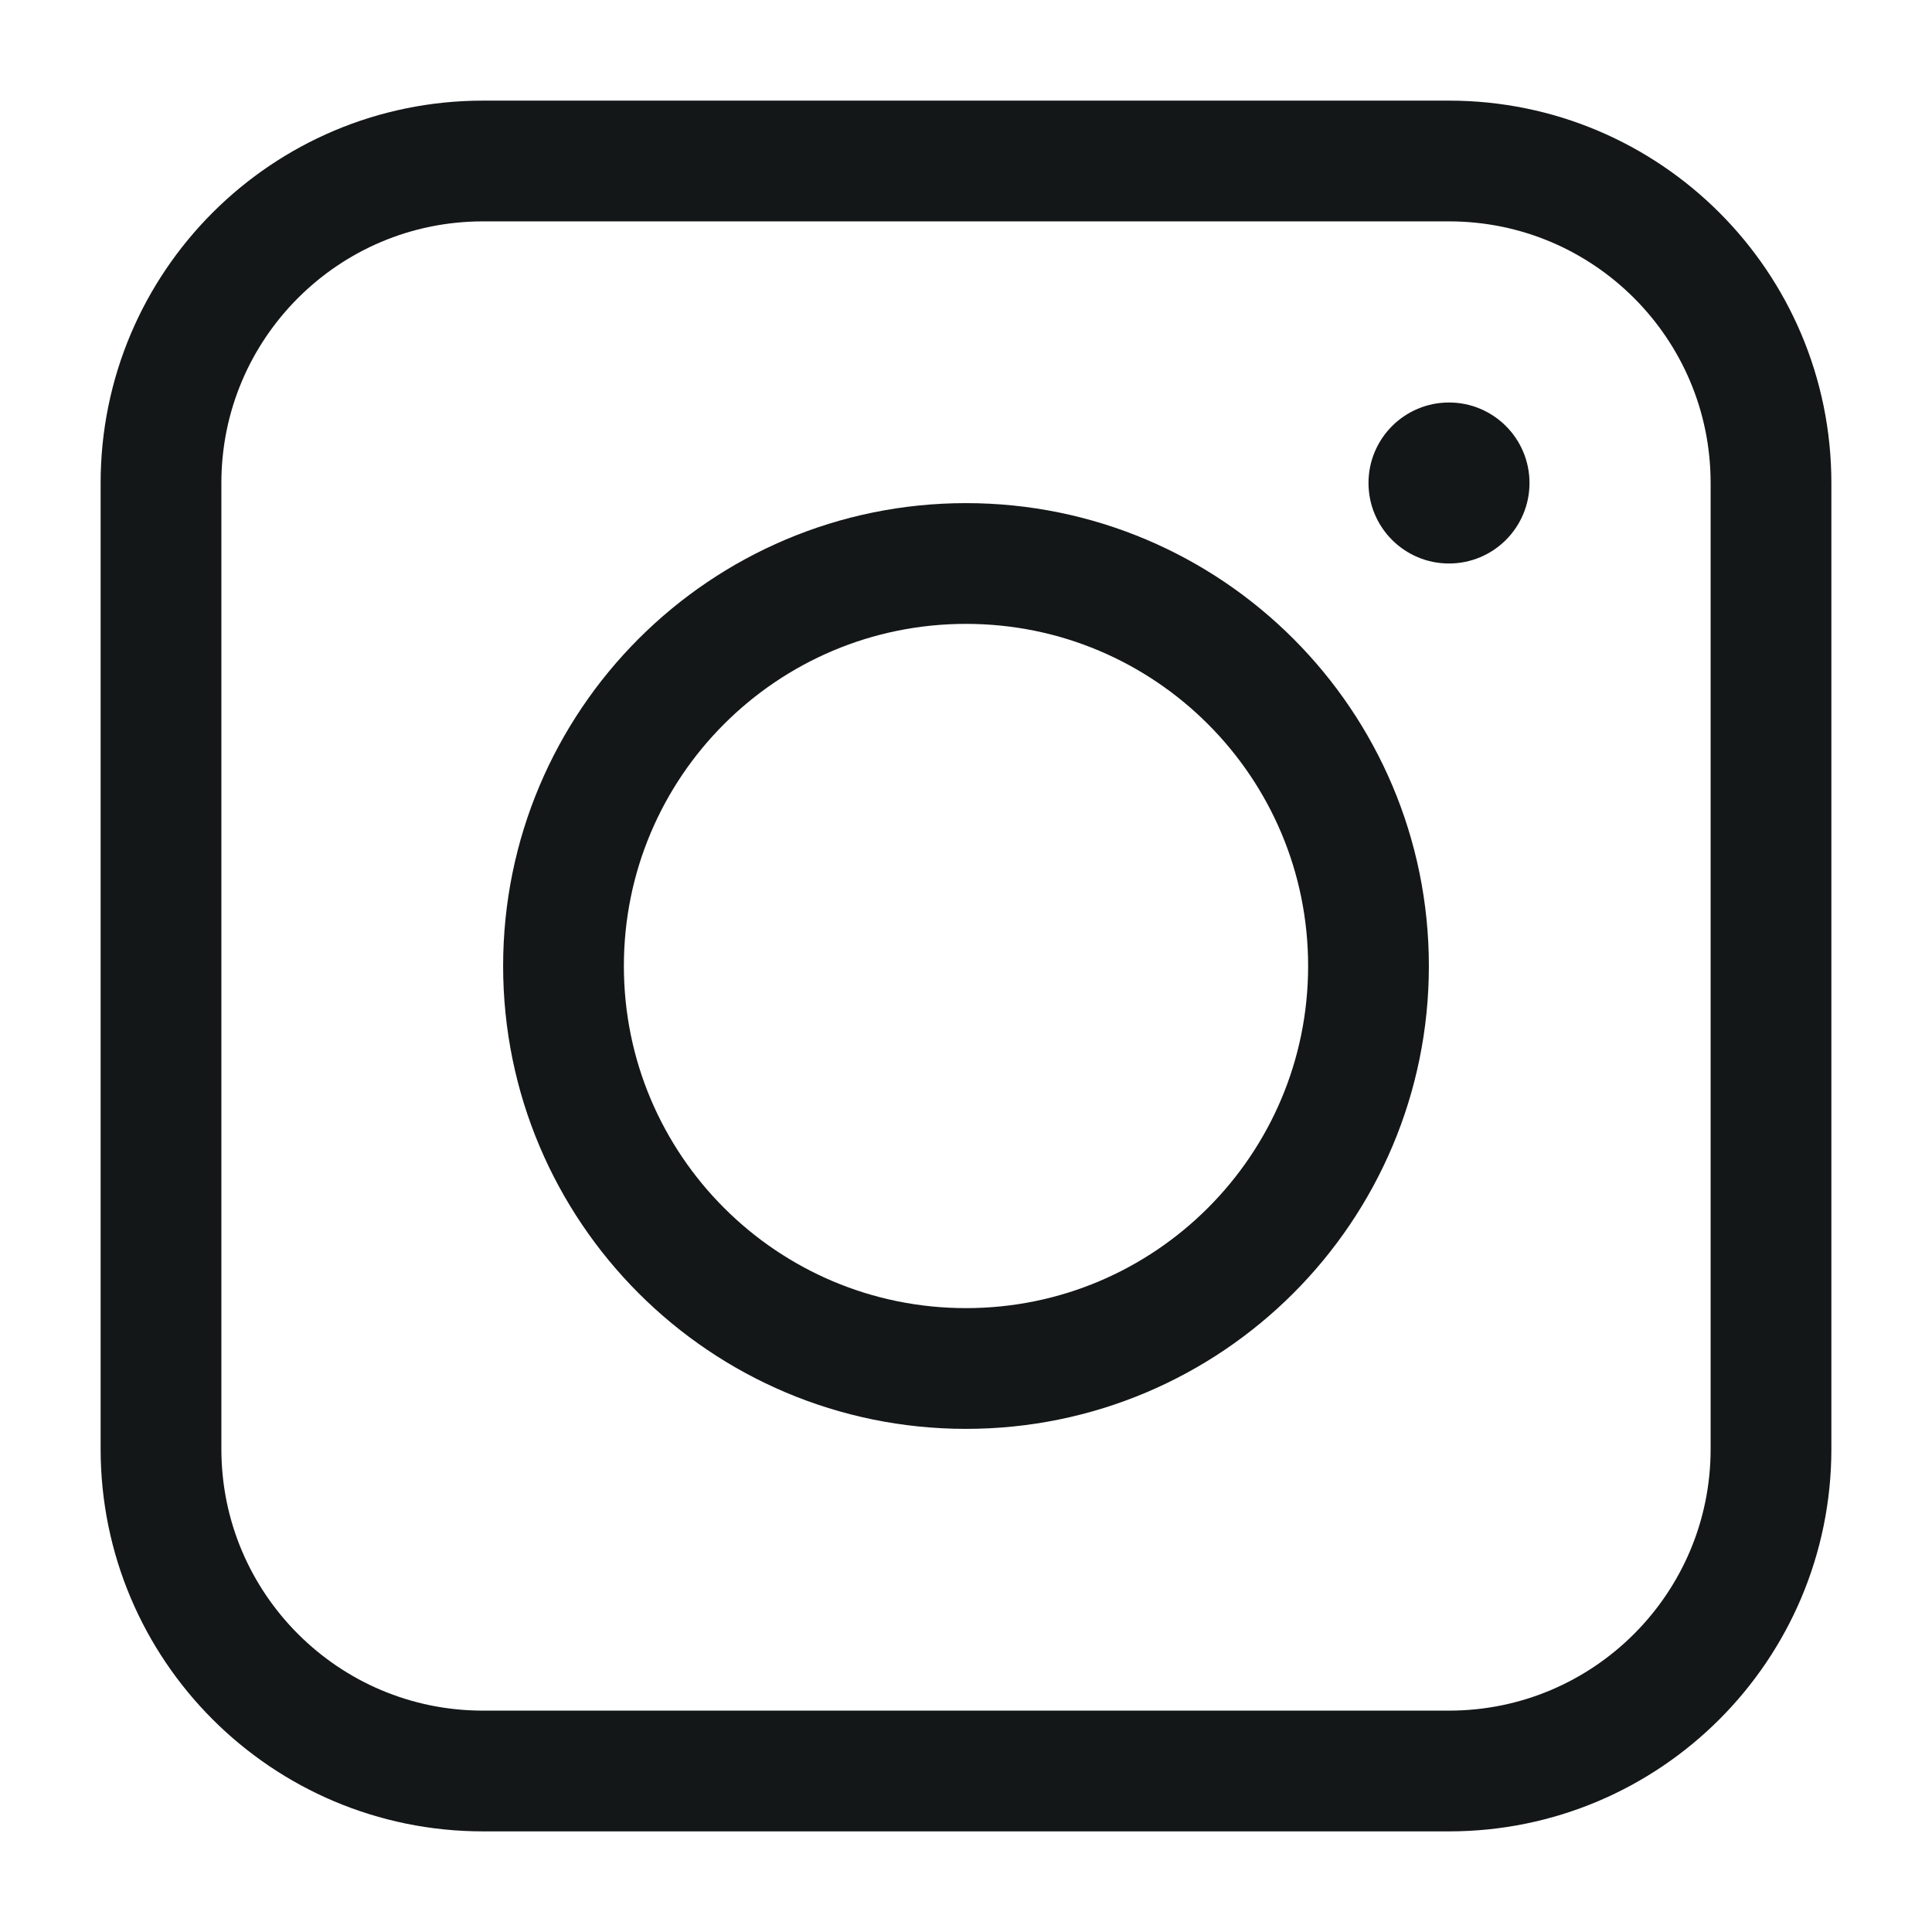
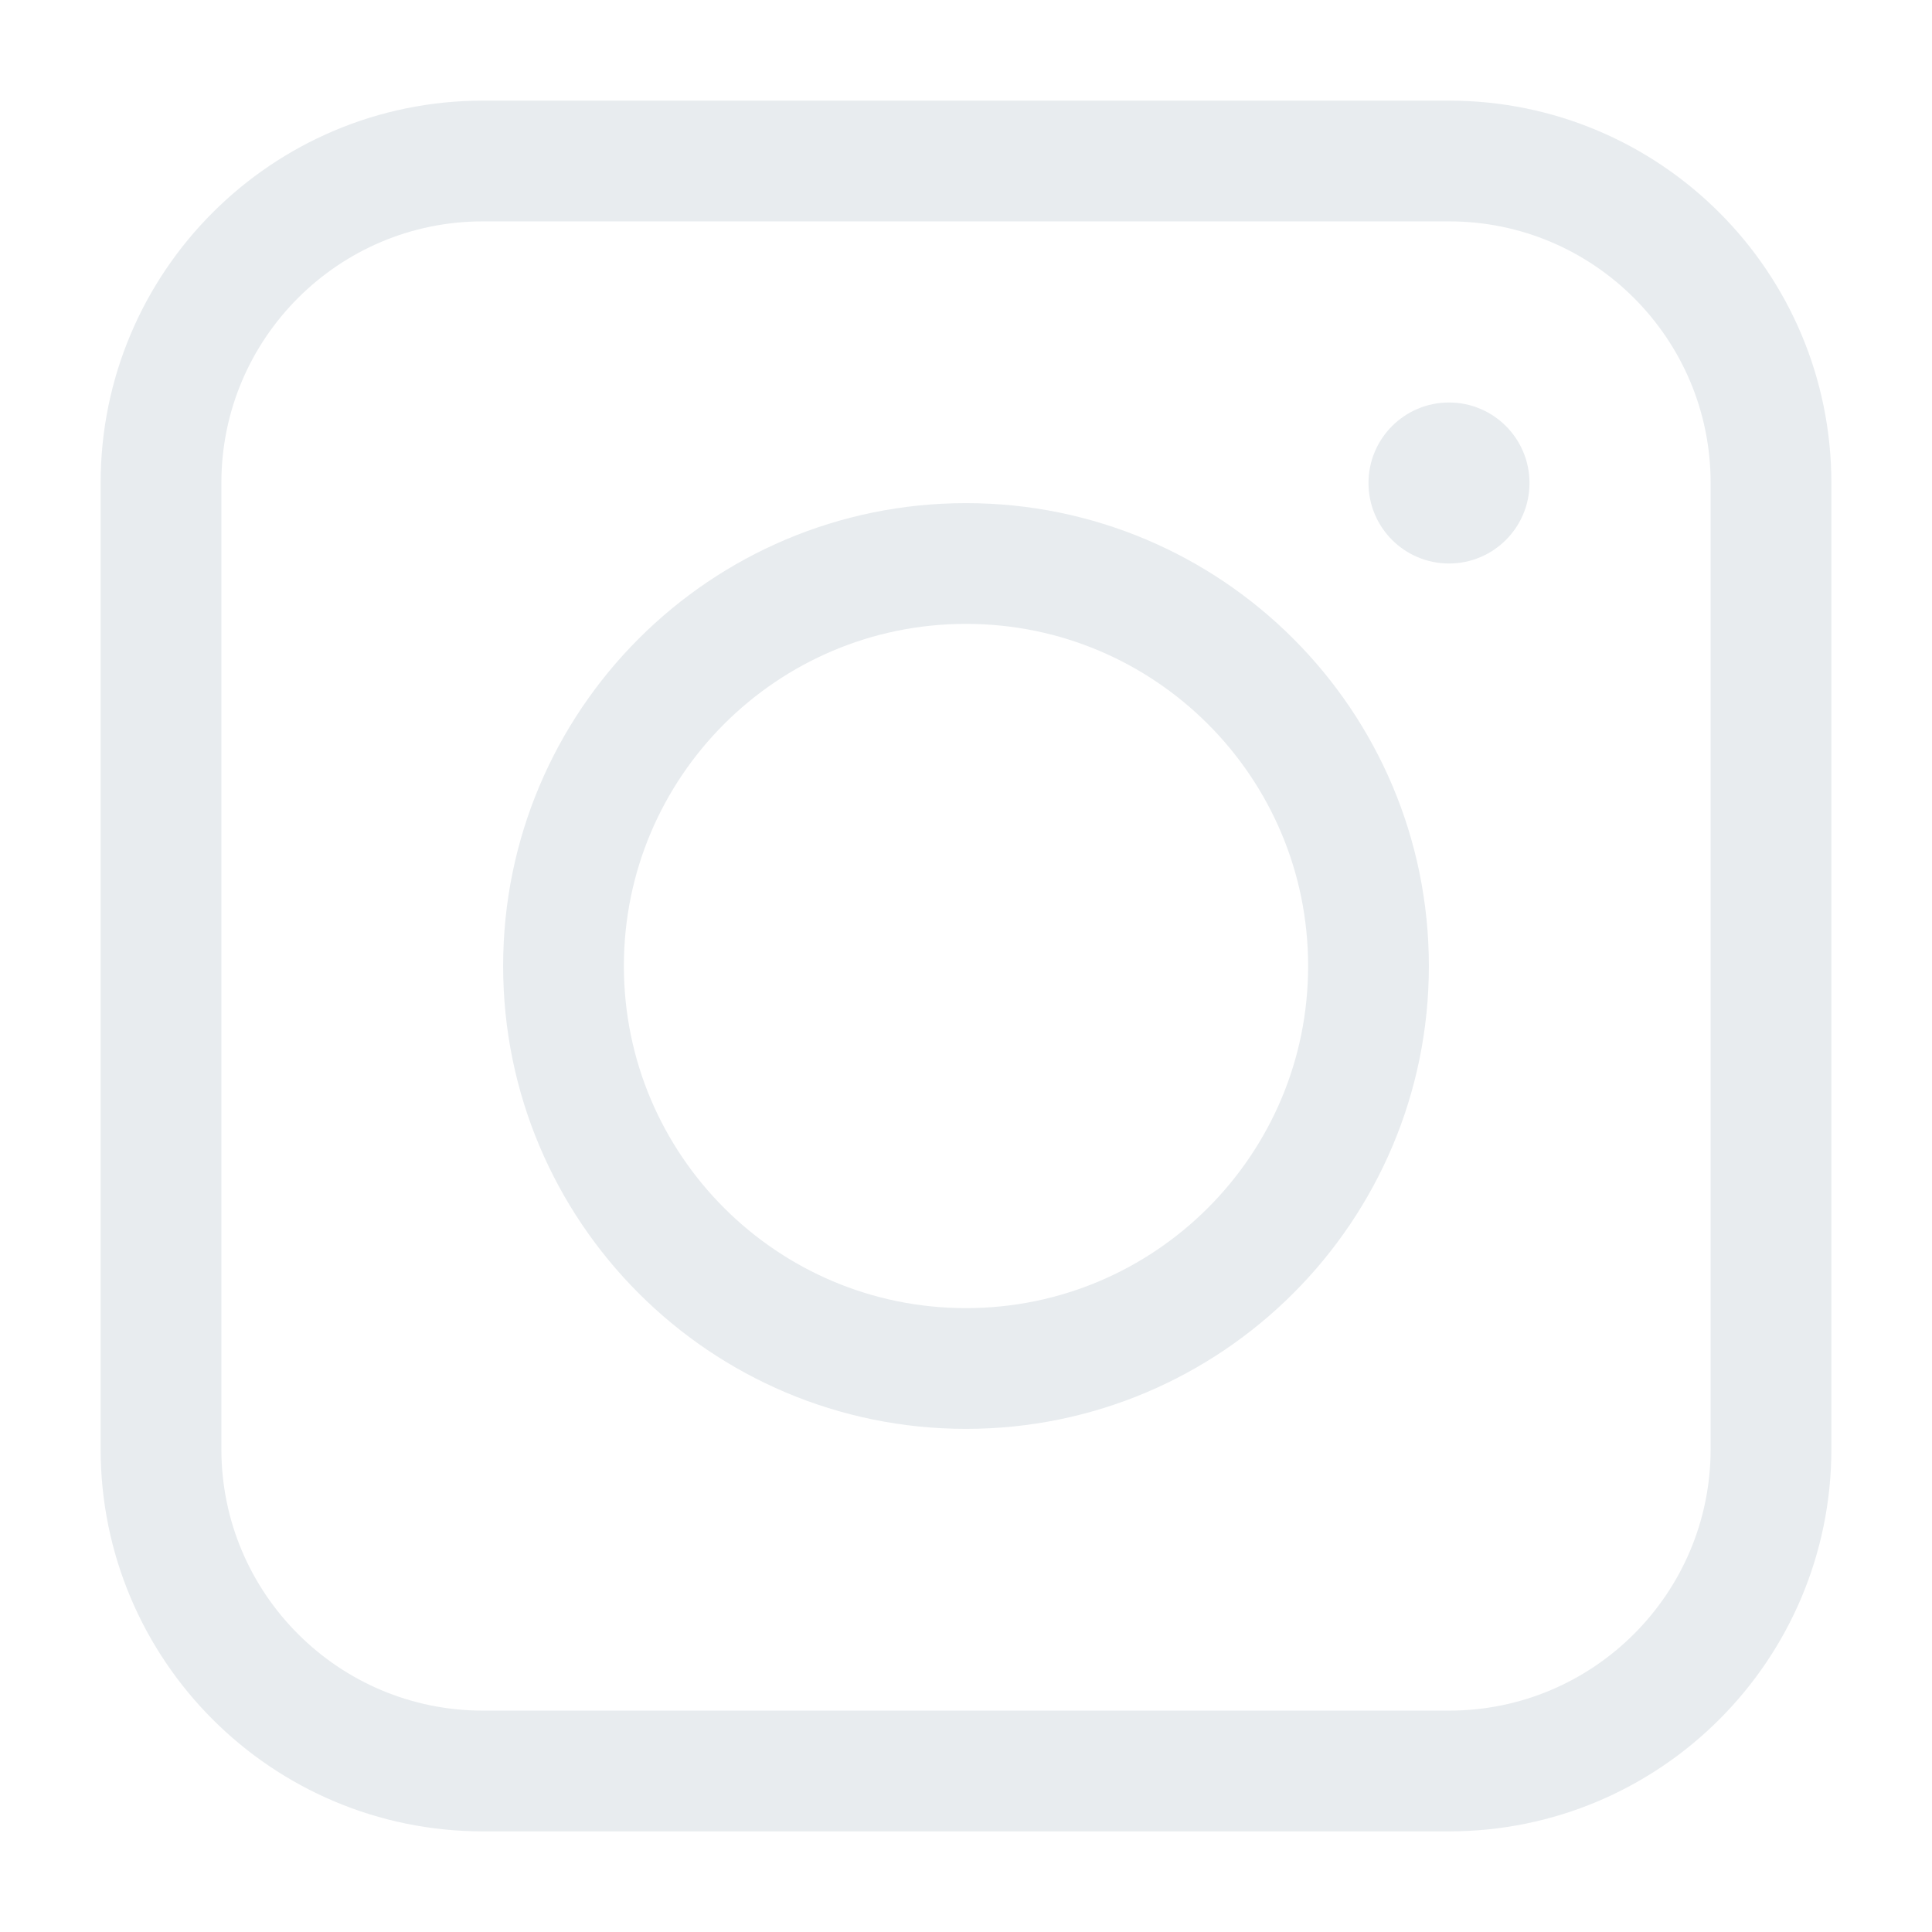
<svg xmlns="http://www.w3.org/2000/svg" width="24" height="24" viewBox="0 0 24 24" fill="none">
-   <rect x="2" y="2" width="20" height="20" rx="4" stroke="#141718" stroke-width="1.5" />
-   <circle cx="18" cy="6" r="1" fill="#141718" />
-   <circle cx="12" cy="12" r="5" stroke="#141718" stroke-width="1.5" />
+   <rect x="2" y="2" width="20" height="20" rx="4" stroke="#E8ECEF" stroke-width="1.5" />
+   <circle cx="18" cy="6" r="1" fill="#E8ECEF" />
+   <circle cx="12" cy="12" r="5" stroke="#E8ECEF" stroke-width="1.5" />
</svg>
